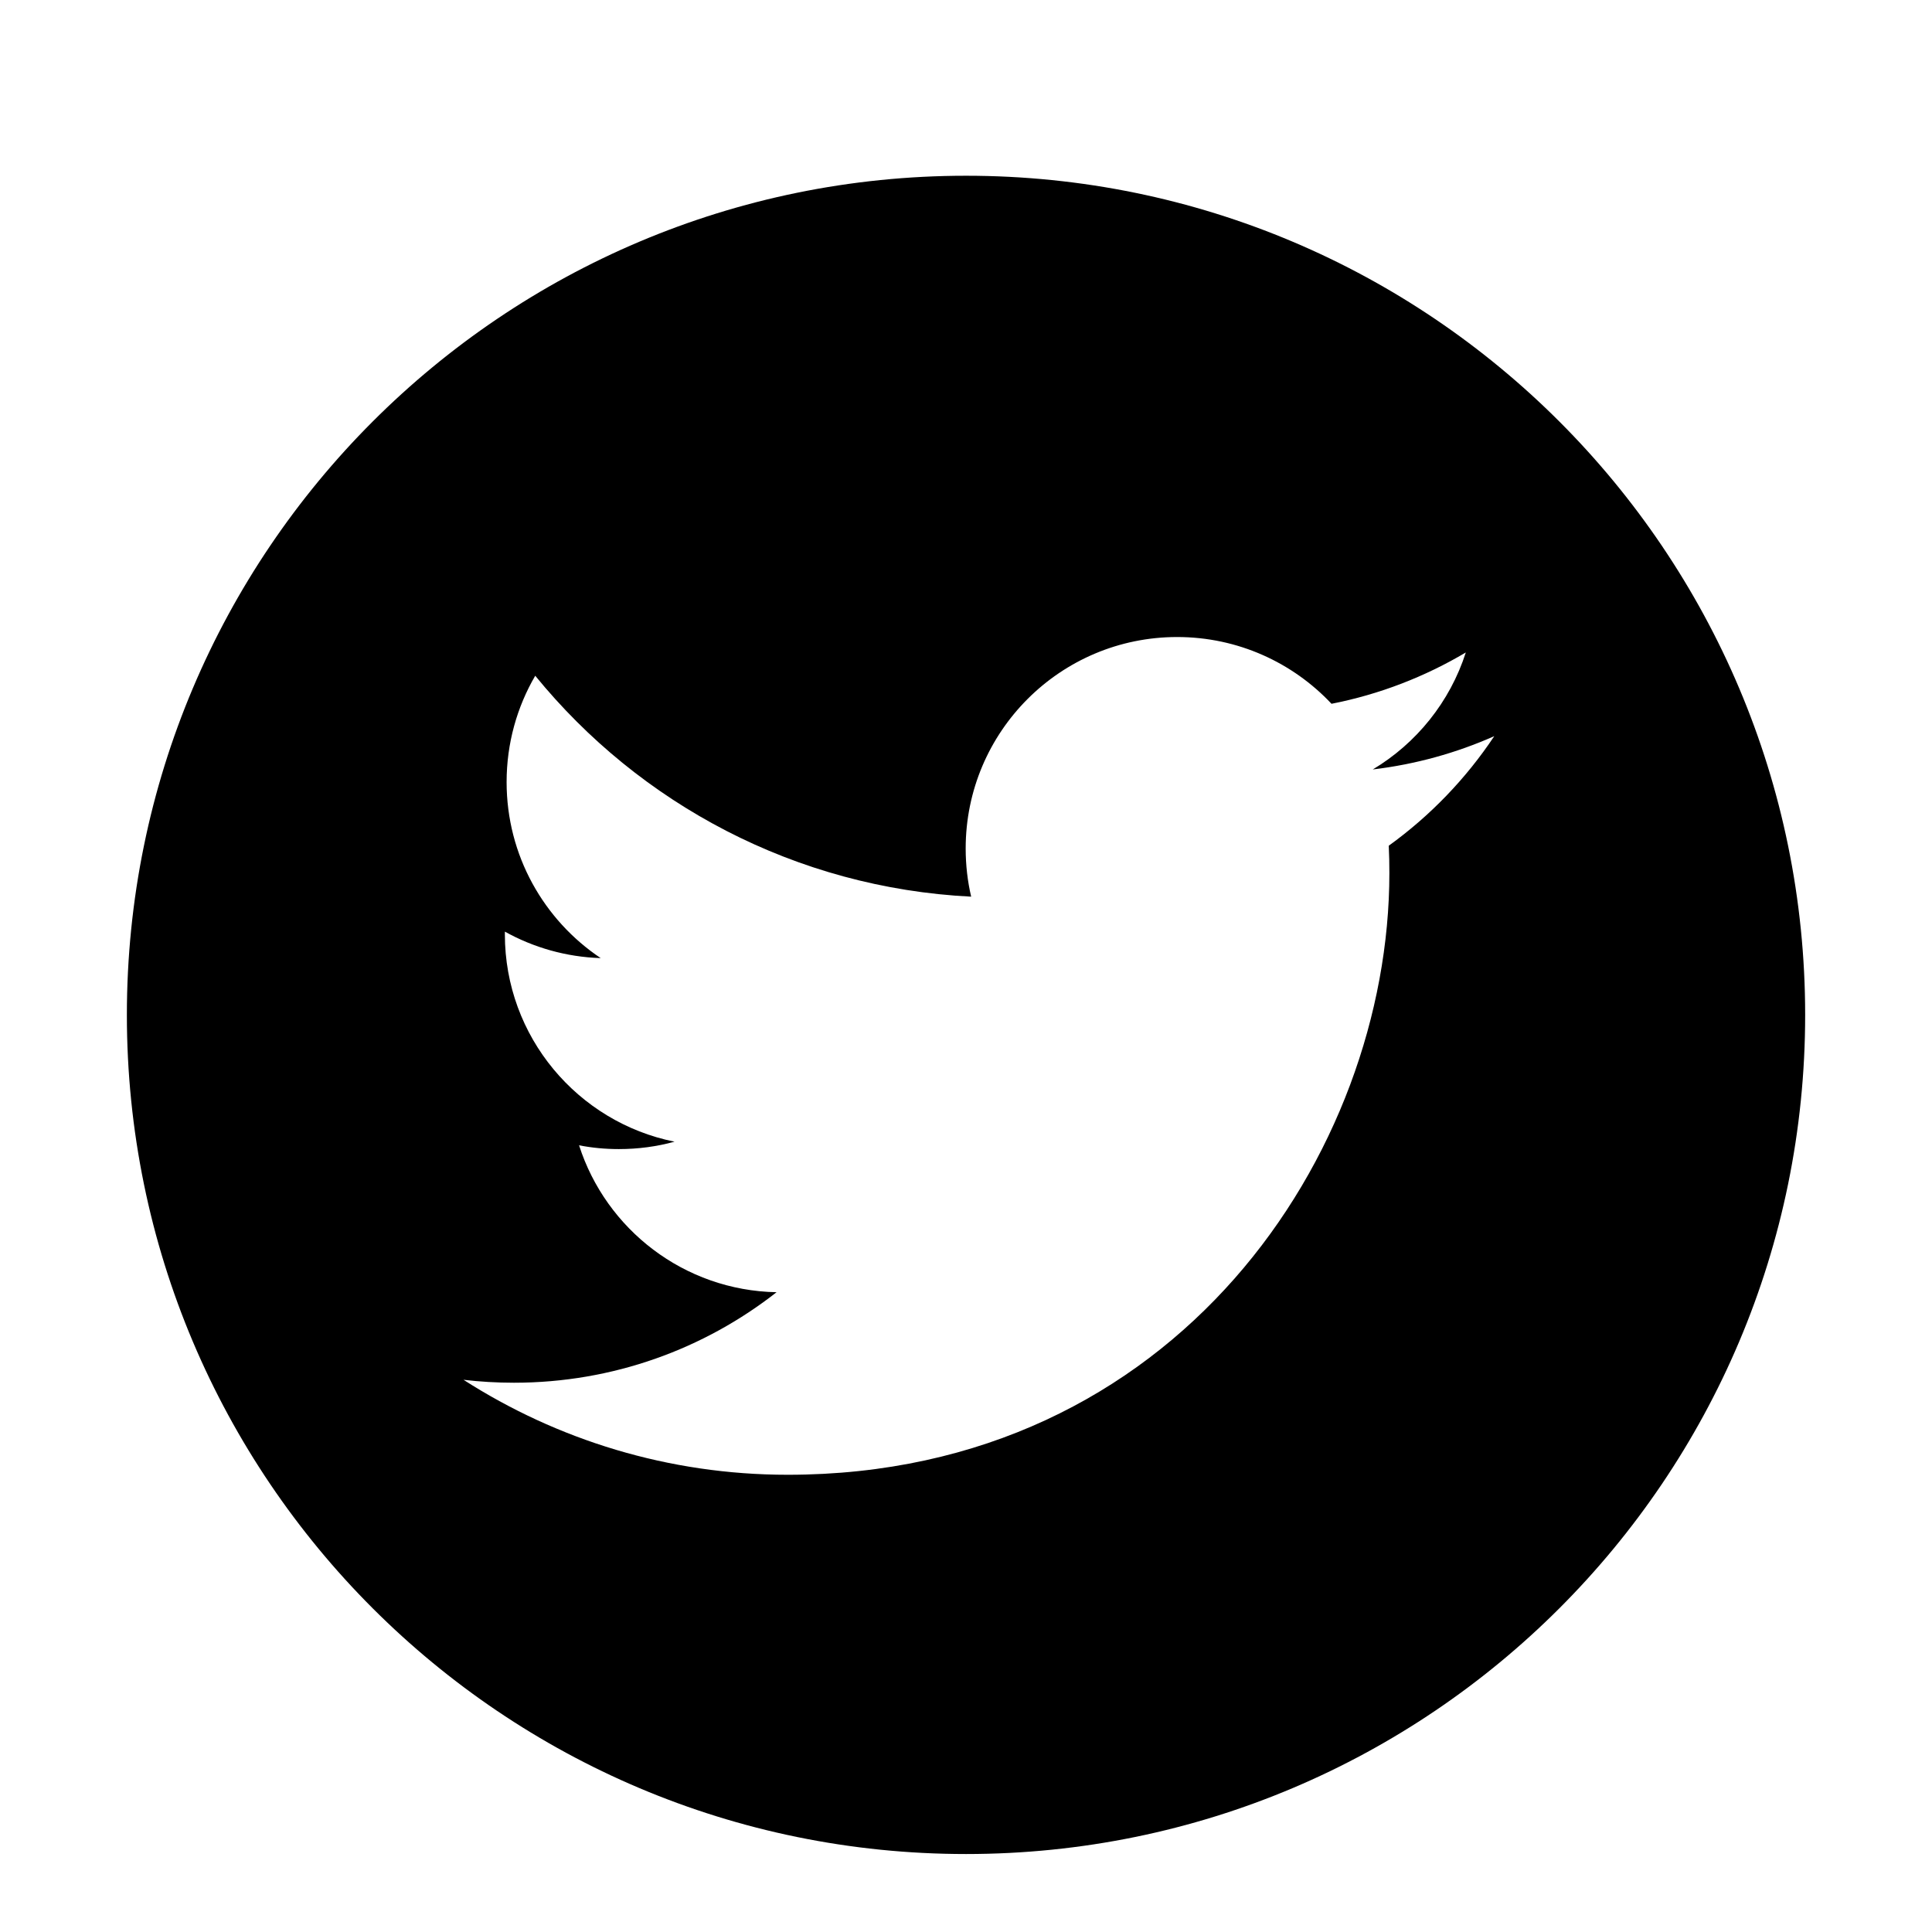
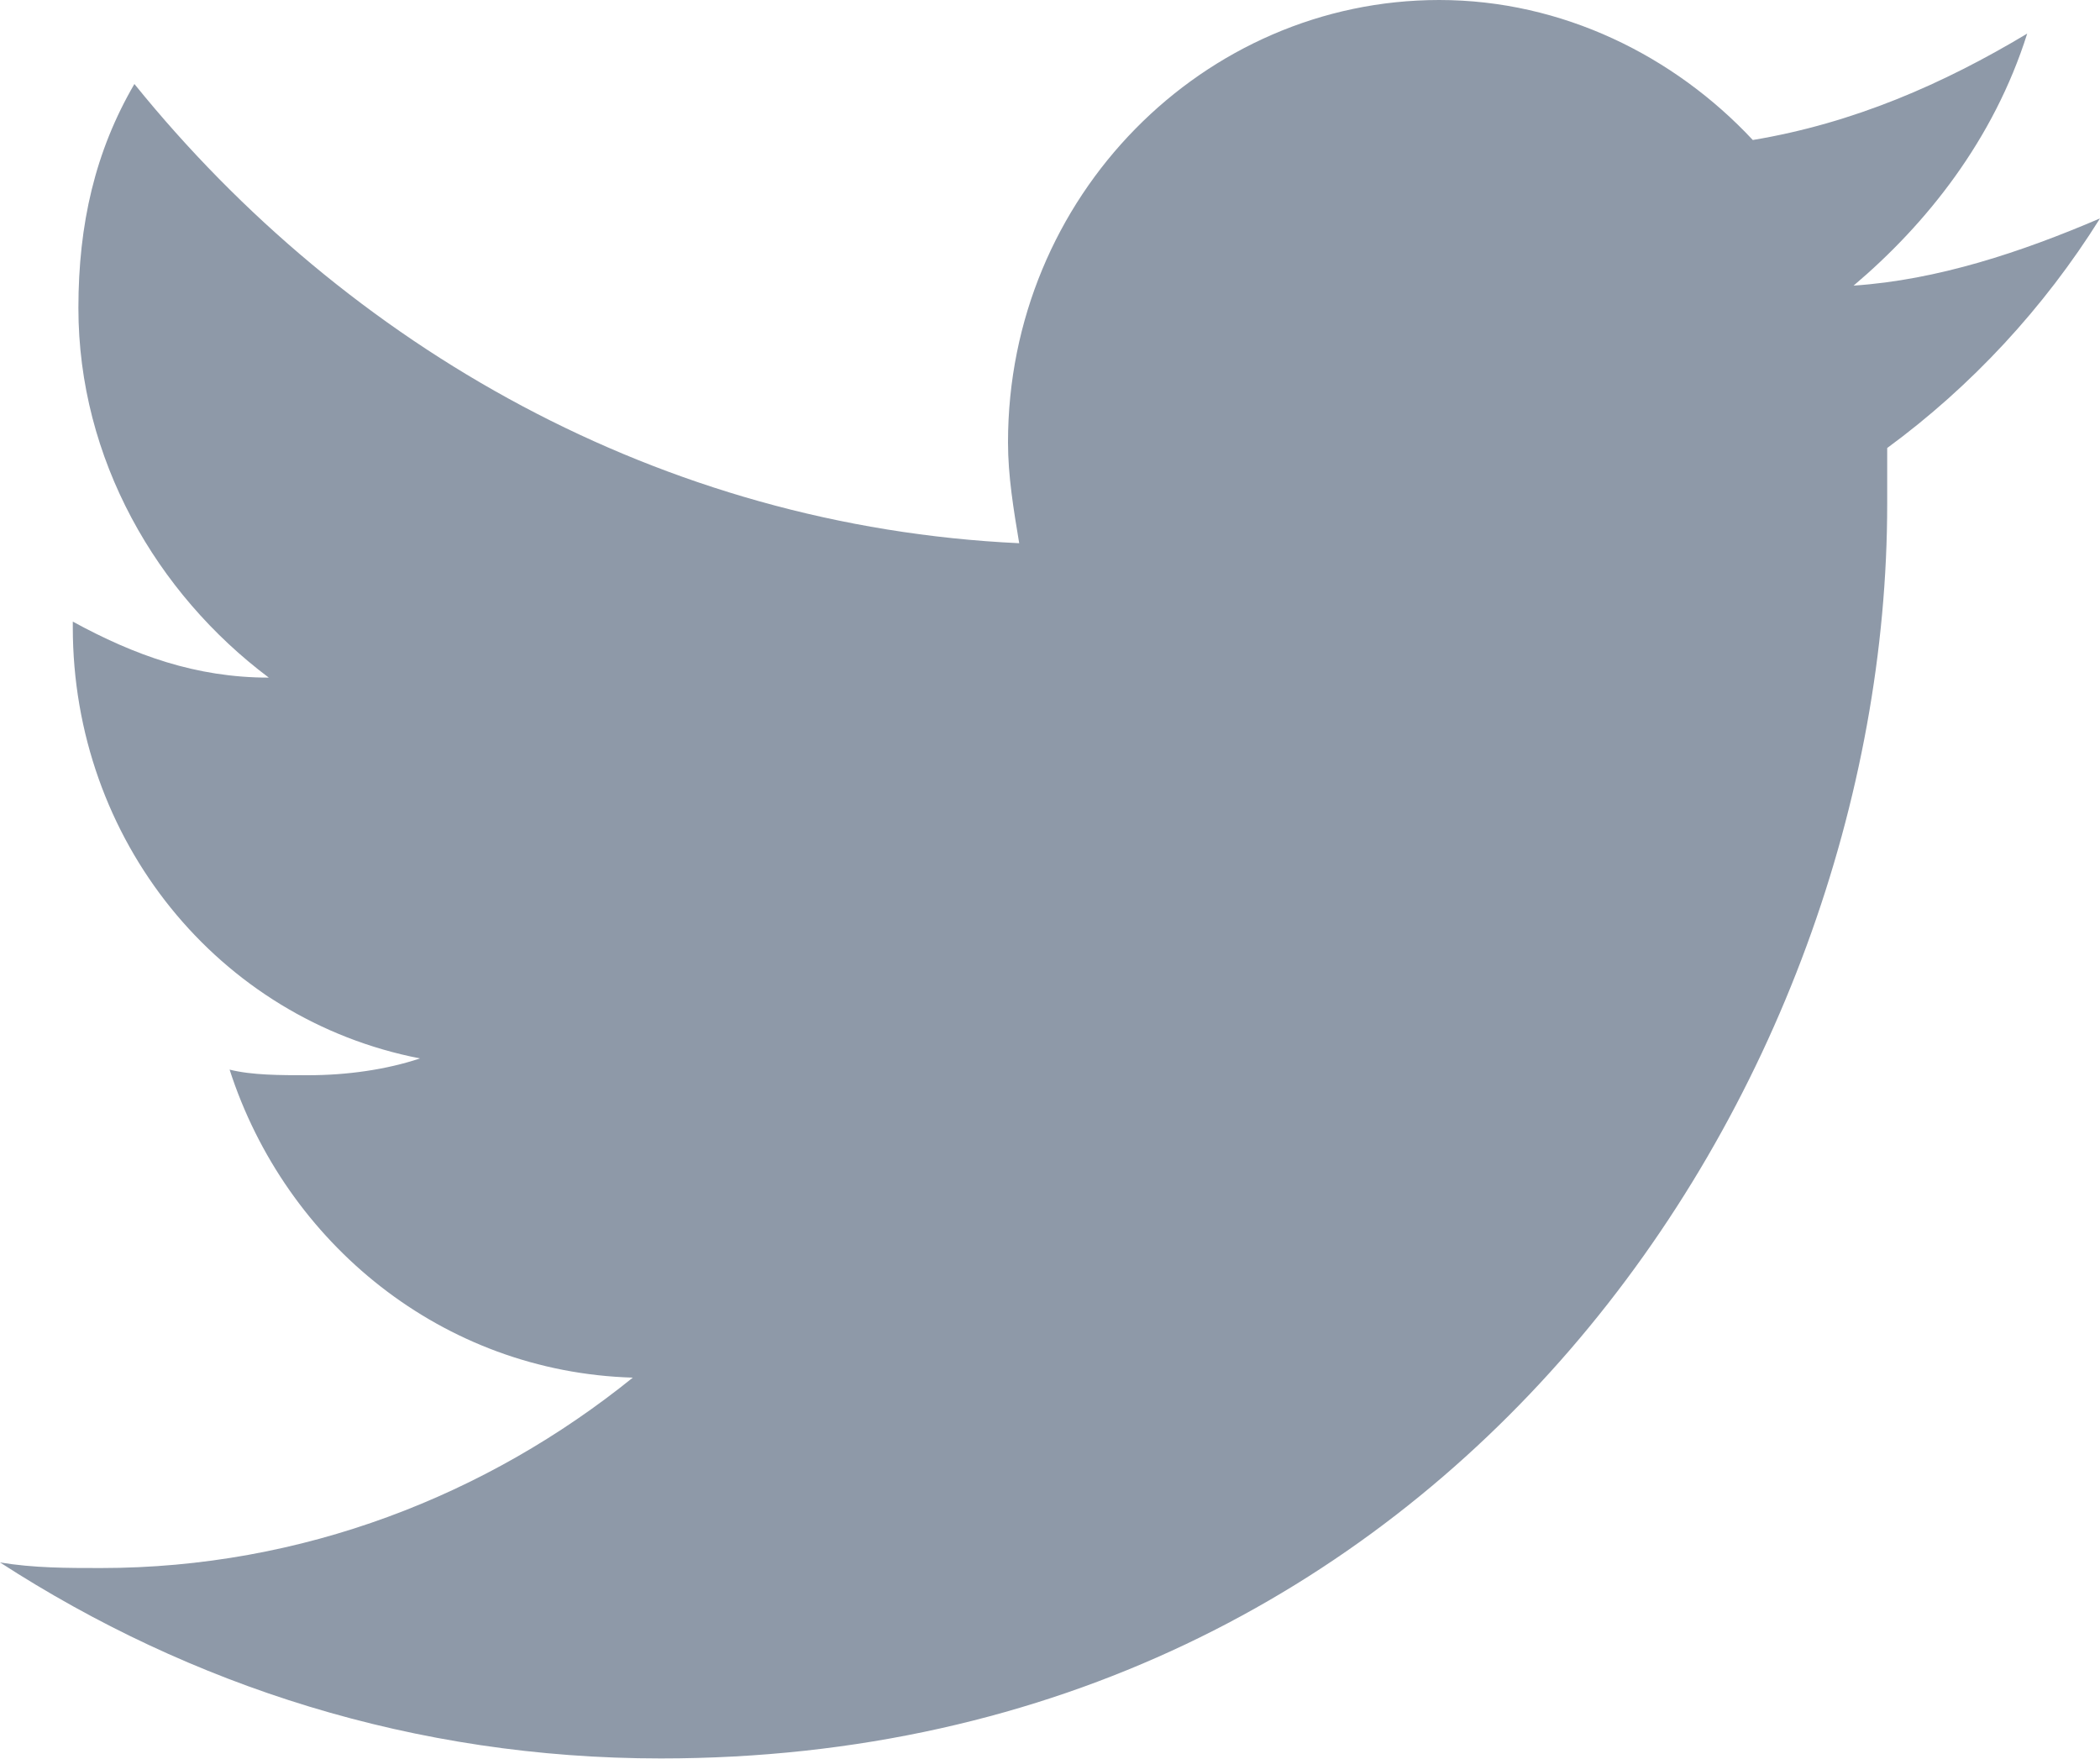
- <svg xmlns="http://www.w3.org/2000/svg" version="1.1" id="Layer_1" x="0px" y="0px" width="56.693px" height="56.693px" viewBox="0 0 56.693 56.693" enable-background="new 0 0 56.693 56.693" xml:space="preserve">
-   <path d="M28.348,5.157c-13.6,0-24.625,11.027-24.625,24.625c0,13.6,11.025,24.623,24.625,24.623c13.6,0,24.623-11.023,24.623-24.623  C52.971,16.184,41.947,5.157,28.348,5.157z M40.752,24.817c0.013,0.266,0.018,0.533,0.018,0.803c0,8.201-6.242,17.656-17.656,17.656  c-3.504,0-6.767-1.027-9.513-2.787c0.486,0.057,0.979,0.086,1.48,0.086c2.908,0,5.584-0.992,7.707-2.656  c-2.715-0.051-5.006-1.846-5.796-4.311c0.378,0.074,0.767,0.111,1.167,0.111c0.566,0,1.114-0.074,1.635-0.217  c-2.84-0.57-4.979-3.08-4.979-6.084c0-0.027,0-0.053,0.001-0.08c0.836,0.465,1.793,0.744,2.811,0.777  c-1.666-1.115-2.761-3.012-2.761-5.166c0-1.137,0.306-2.204,0.84-3.12c3.061,3.754,7.634,6.225,12.792,6.483  c-0.106-0.453-0.161-0.928-0.161-1.414c0-3.426,2.778-6.205,6.206-6.205c1.785,0,3.397,0.754,4.529,1.959  c1.414-0.277,2.742-0.795,3.941-1.506c-0.465,1.45-1.448,2.666-2.73,3.433c1.257-0.15,2.453-0.484,3.565-0.977  C43.018,22.849,41.965,23.942,40.752,24.817z" />
+ <svg xmlns="http://www.w3.org/2000/svg" viewBox="864.2 144.7 37.5 31.4" width="37.5" height="31.4">
+   <path id="Twitter" fill="#8E99A8" d="M900.4,145.3c-1.5,0.9-3.1,1.6-4.9,1.9c-1.4-1.5-3.4-2.5-5.6-2.5c-4.2,0-7.7,3.5-7.7,7.9   c0,0.6,0.1,1.2,0.2,1.8c-6.4-0.3-12-3.5-15.8-8.2c-0.7,1.2-1,2.5-1,4c0,2.7,1.4,5.1,3.4,6.6c-1.3,0-2.4-0.4-3.5-1v0.1   c0,3.8,2.6,7,6.2,7.7c-0.6,0.2-1.3,0.3-2,0.3c-0.5,0-1,0-1.4-0.1c1,3.1,3.8,5.4,7.2,5.5c-2.6,2.1-5.9,3.4-9.5,3.4   c-0.6,0-1.2,0-1.8-0.1c3.4,2.2,7.4,3.5,11.8,3.5c14.1,0,21.9-12,21.9-22.4c0-0.3,0-0.7,0-1c1.5-1.1,2.8-2.5,3.8-4.1   c-1.4,0.6-2.9,1.1-4.4,1.2C898.6,148.7,899.8,147.2,900.4,145.3z" transform="matrix(1, 0, 0, 1, 0, 0)" />
</svg>
